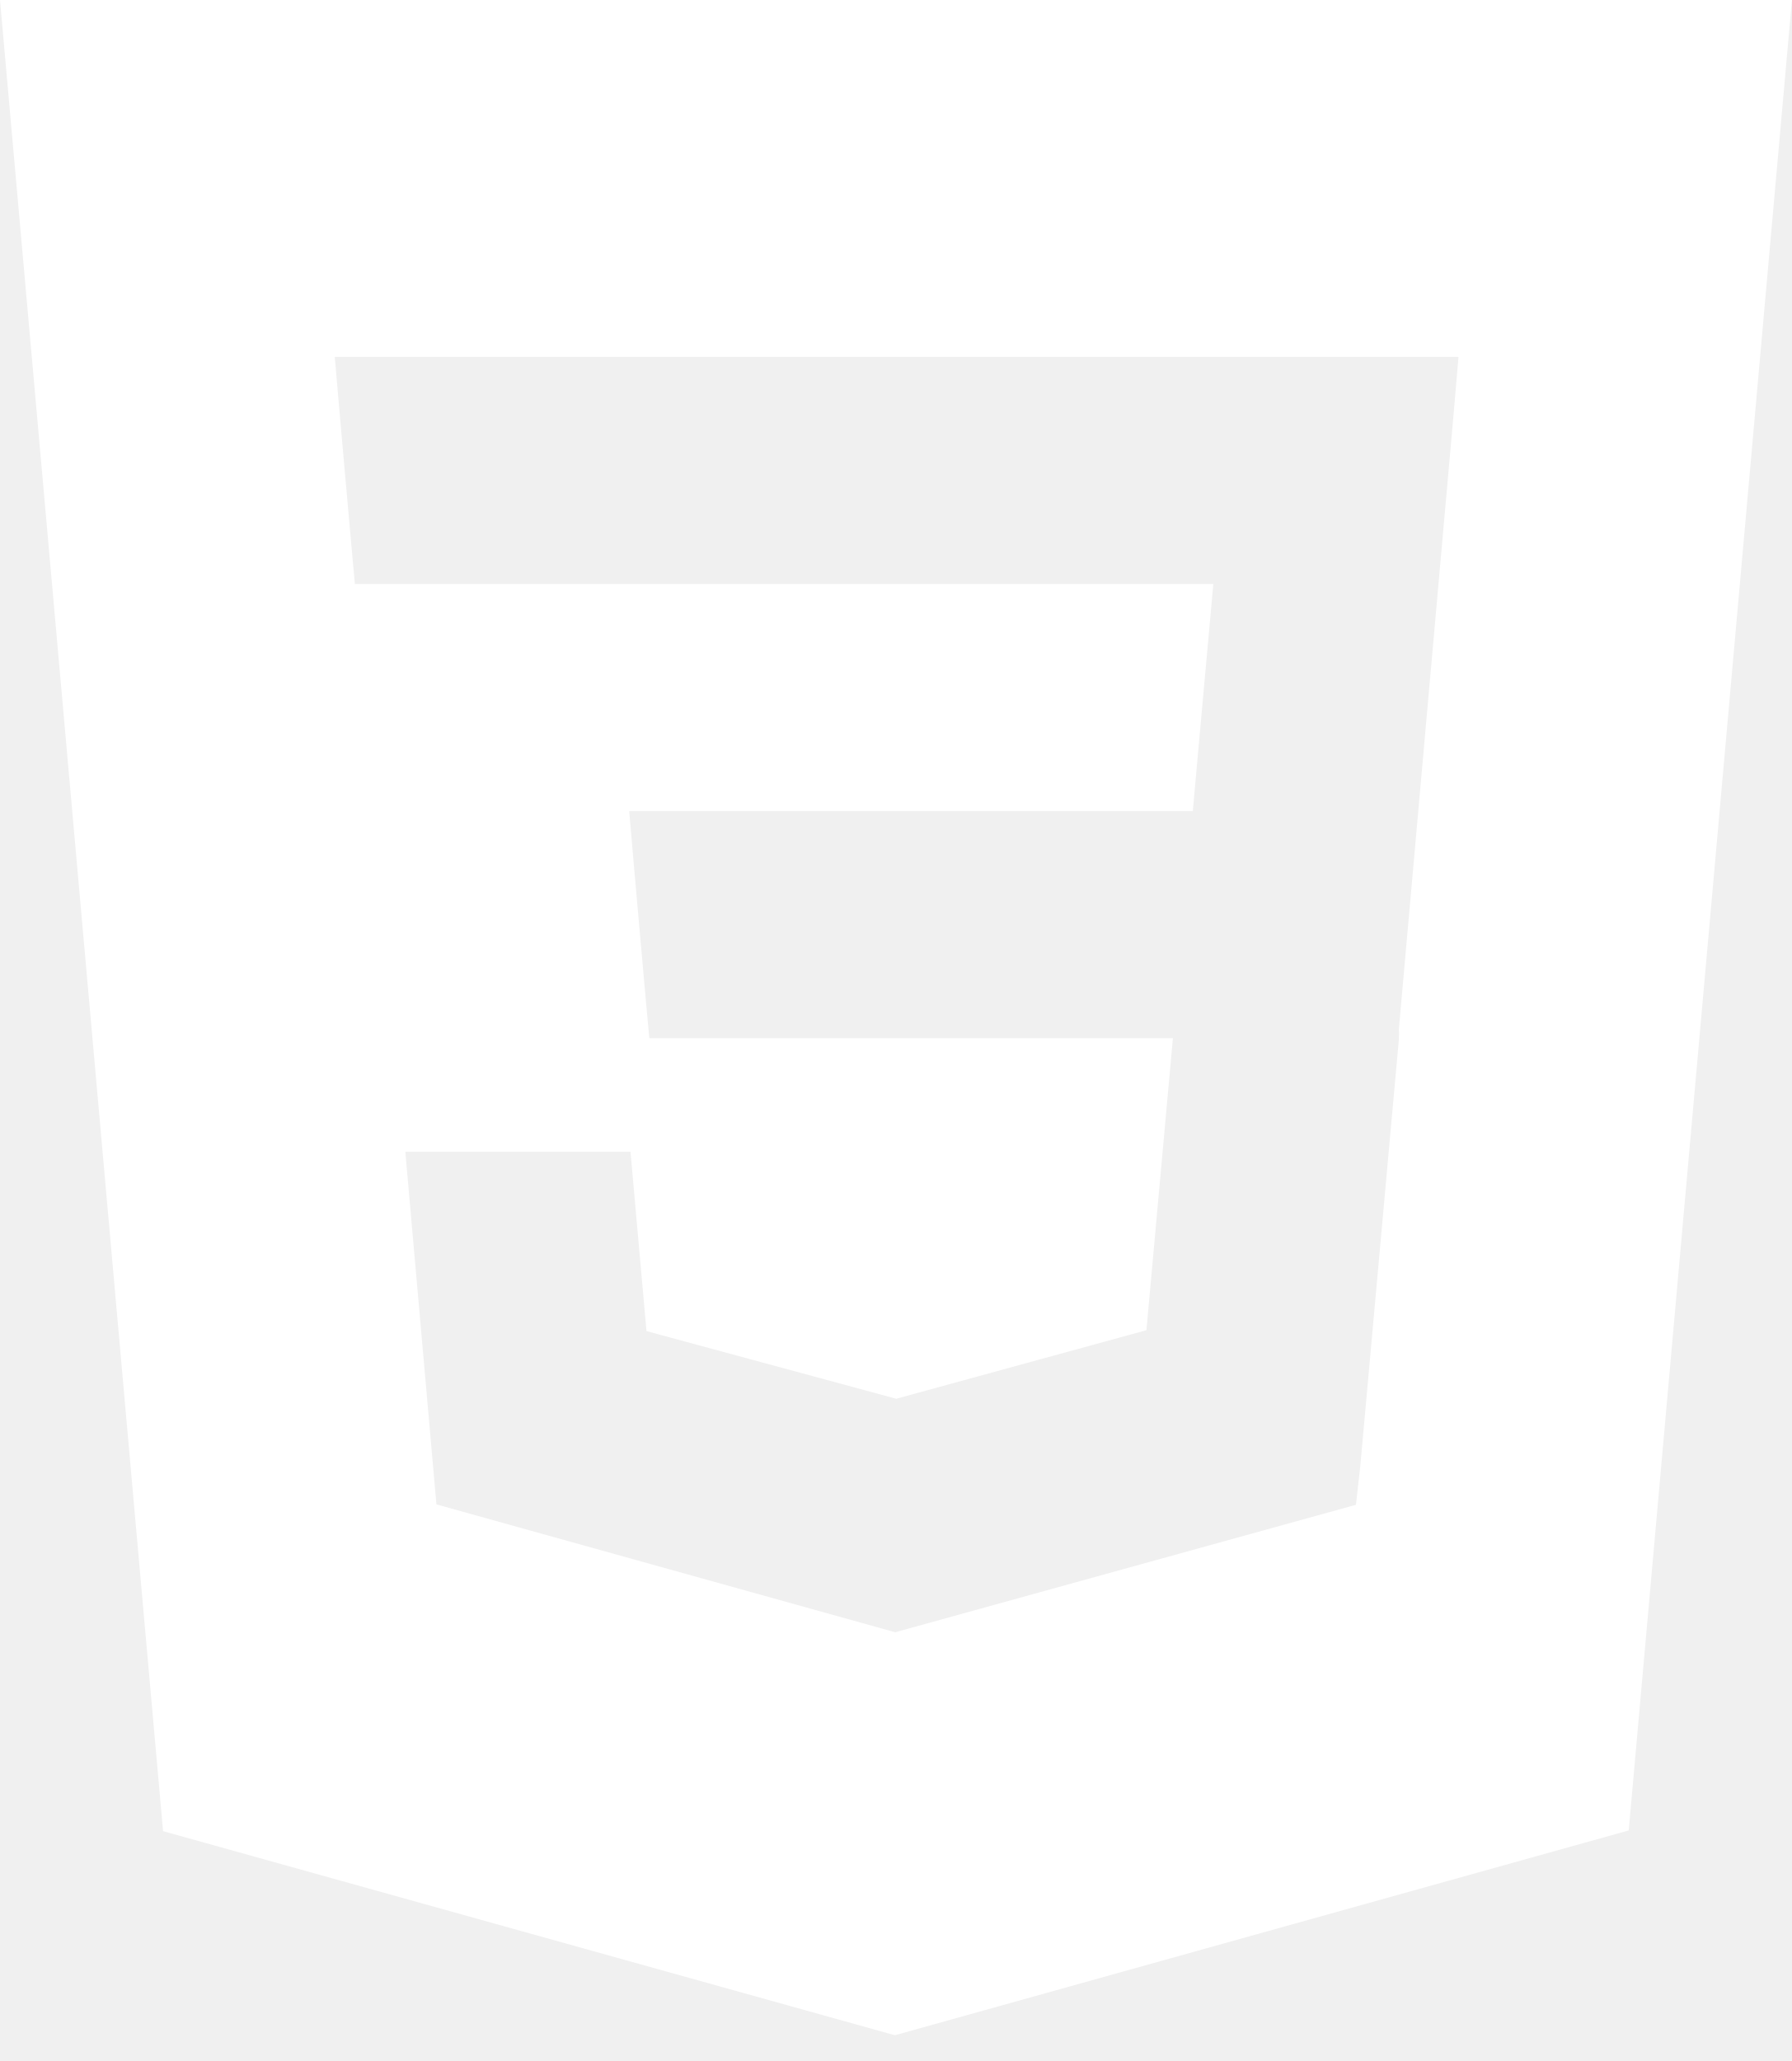
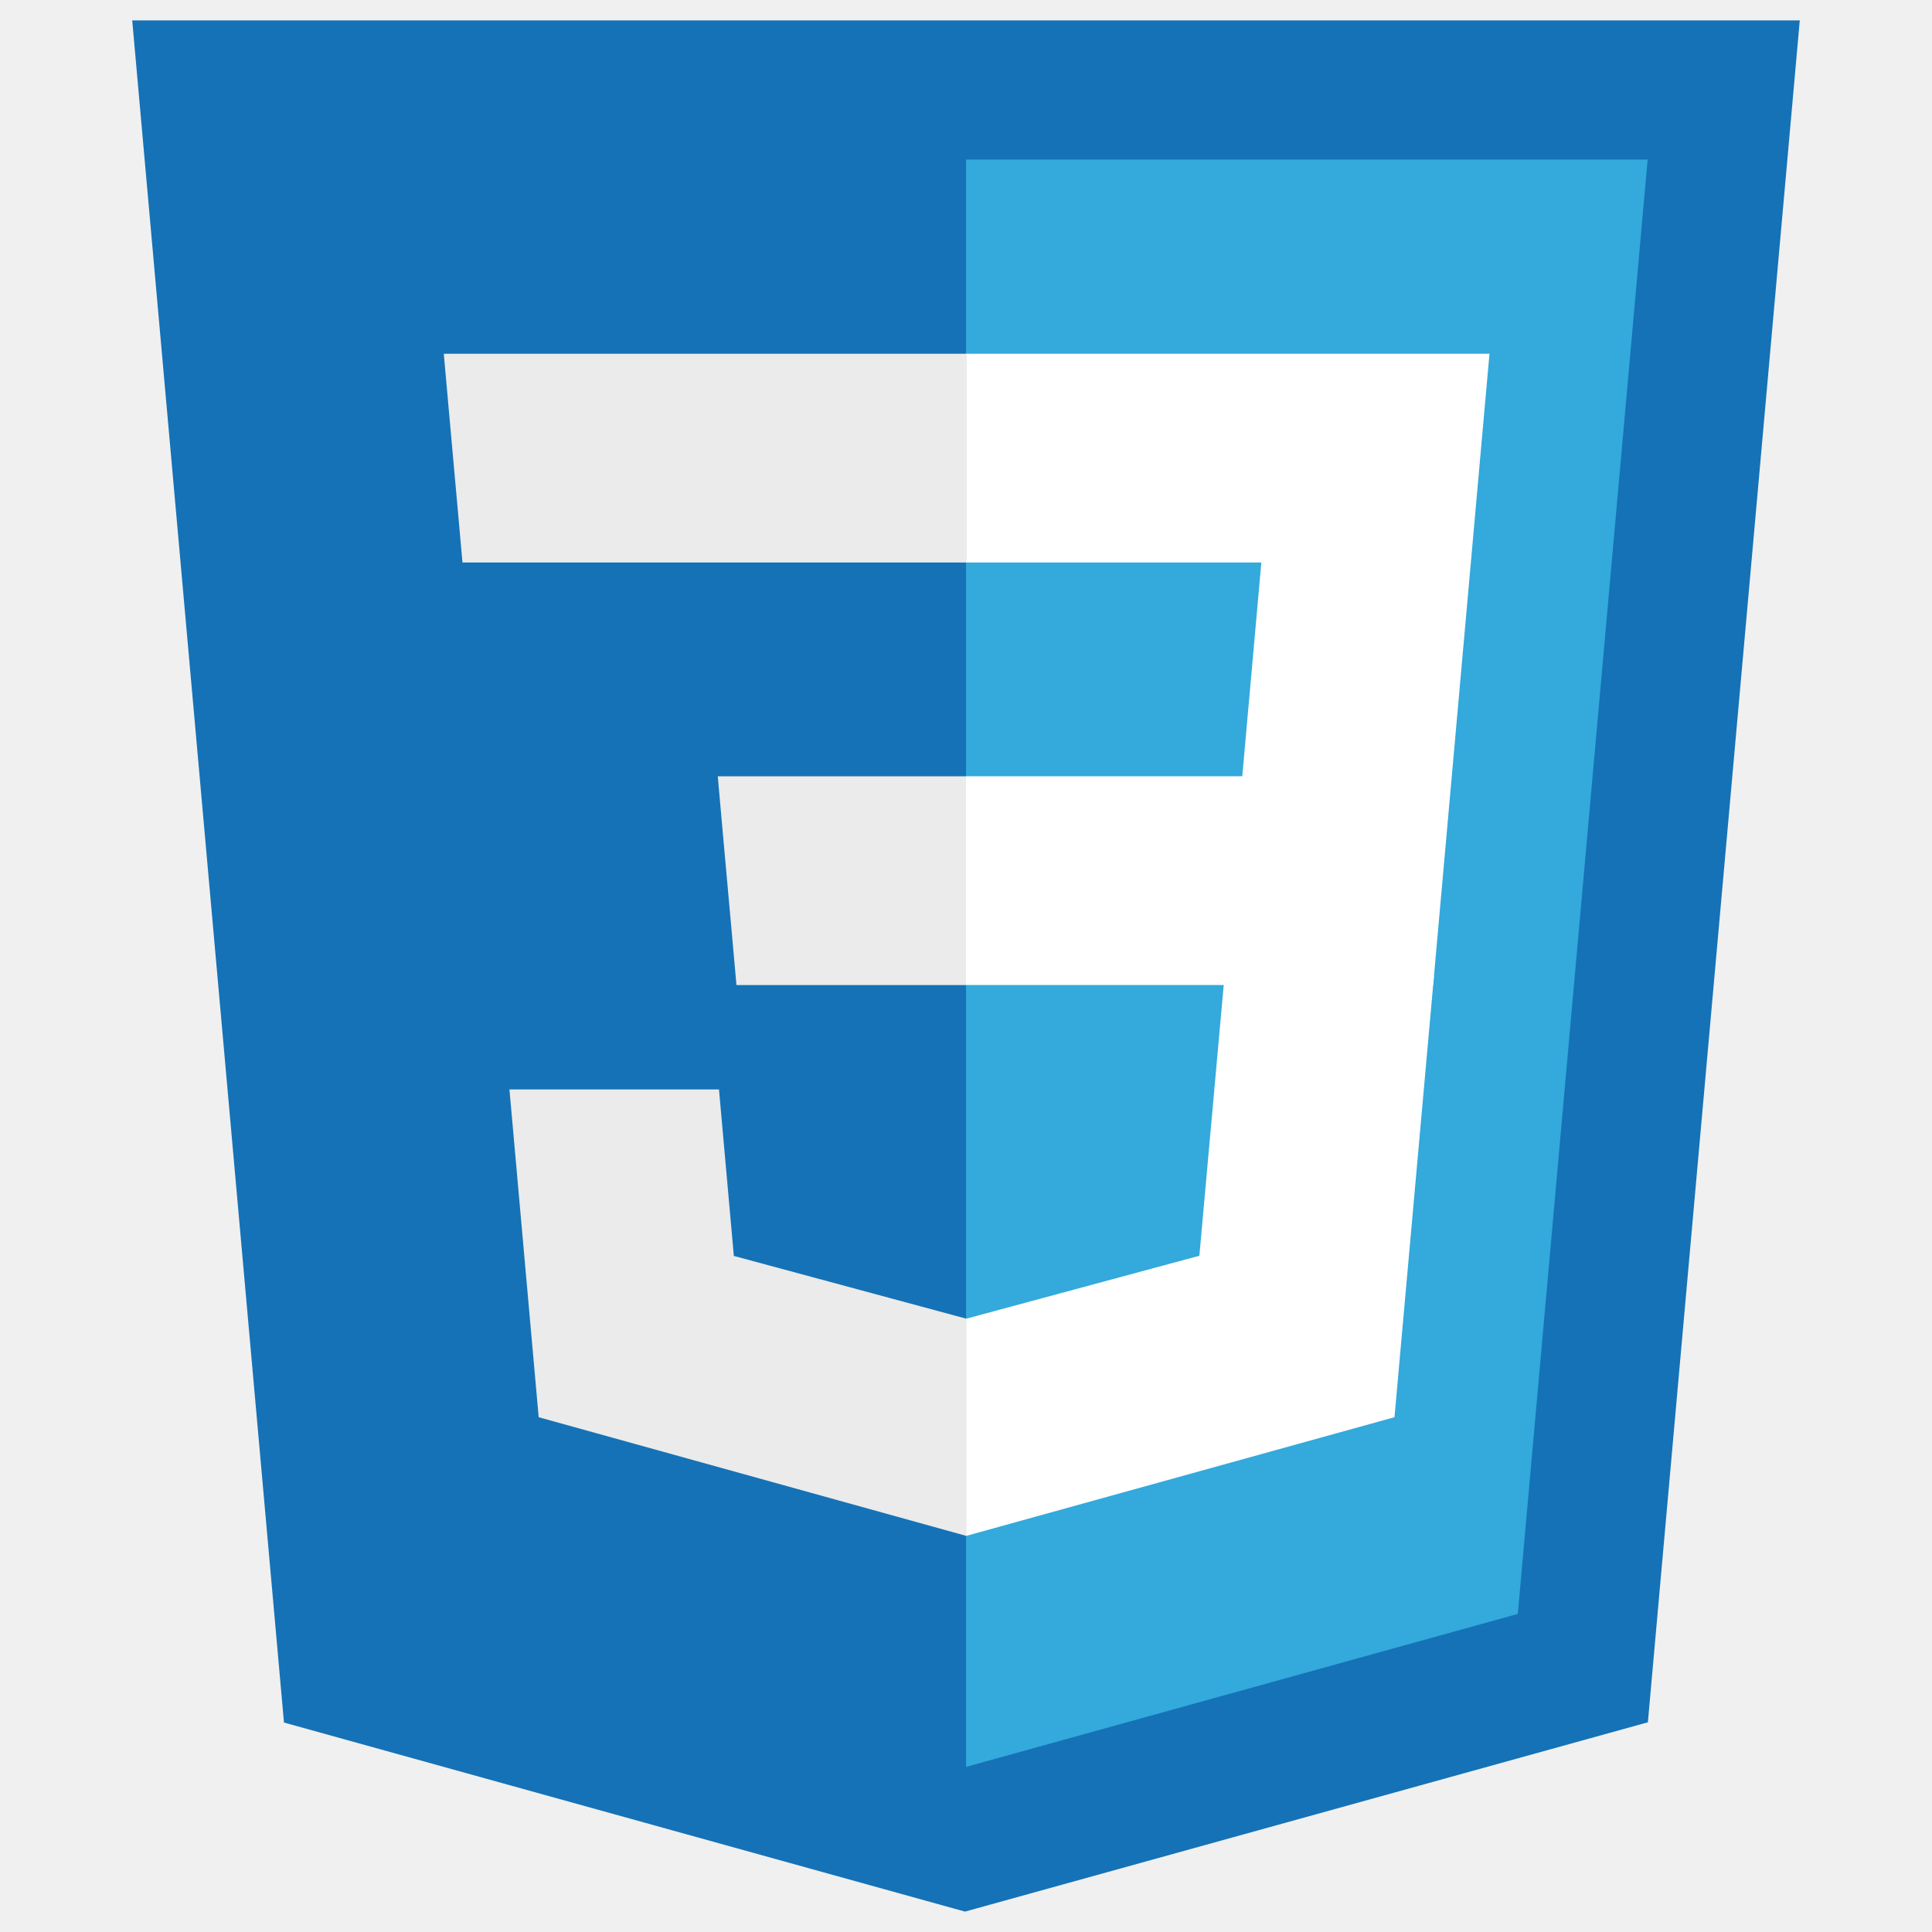
- <svg xmlns="http://www.w3.org/2000/svg" width="40" height="46" viewBox="0 0 40 46" fill="none">
-   <path d="M0 0L3.64 40.87L19.976 45.425L36.357 40.854L40 0H0ZM32.437 9.364L31.225 22.979L31.229 23.052L31.224 23.222V23.22L30.363 32.74L30.268 33.586L20 36.426V36.426L19.992 36.433L9.742 33.577L9.048 25.706H14.074L14.431 29.709L20.001 31.218L20 31.221V31.221L25.591 29.689L26.182 23.172H14.494L14.394 22.07L14.165 19.489L14.045 18.103H26.626L27.084 13.034H7.922L7.822 11.933L7.593 9.352L7.473 7.966H32.557L32.437 9.364Z" fill="white" />
+ <svg xmlns="http://www.w3.org/2000/svg" width="512" height="512" viewBox="0 0 128 128">
+   <path fill="#1572B6" d="M18.814 114.123L8.76 1.352h110.48l-10.064 112.754l-45.243 12.543l-45.119-12.526z" />
+   <path fill="#33A9DC" d="m64.001 117.062l36.559-10.136l8.601-96.354h-45.16v106.49z" />
+   <path fill="#fff" d="M64.001 51.429h18.302l1.264-14.163H64.001V23.435h34.682l-.332 3.711l-3.4 38.114h-30.95V51.429z" />
+   <path fill="#EBEBEB" d="m64.083 87.349l-.061.018l-15.403-4.159l-.985-11.031H33.752l1.937 21.717l28.331 7.863l.063-.018v-14.39z" />
+   <path fill="#fff" d="m81.127 64.675l-1.666 18.522l-15.426 4.164v14.39l28.354-7.858l.208-2.337l2.406-26.881H81.127z" />
+   <path fill="#EBEBEB" d="M64.048 23.435v13.831H30.64l-.277-3.108l-.63-7.012l-.331-3.711h34.646zm-.047 27.996v13.831H48.792l-.277-3.108l-.631-7.012l-.33-3.711h16.447z" />
</svg>
